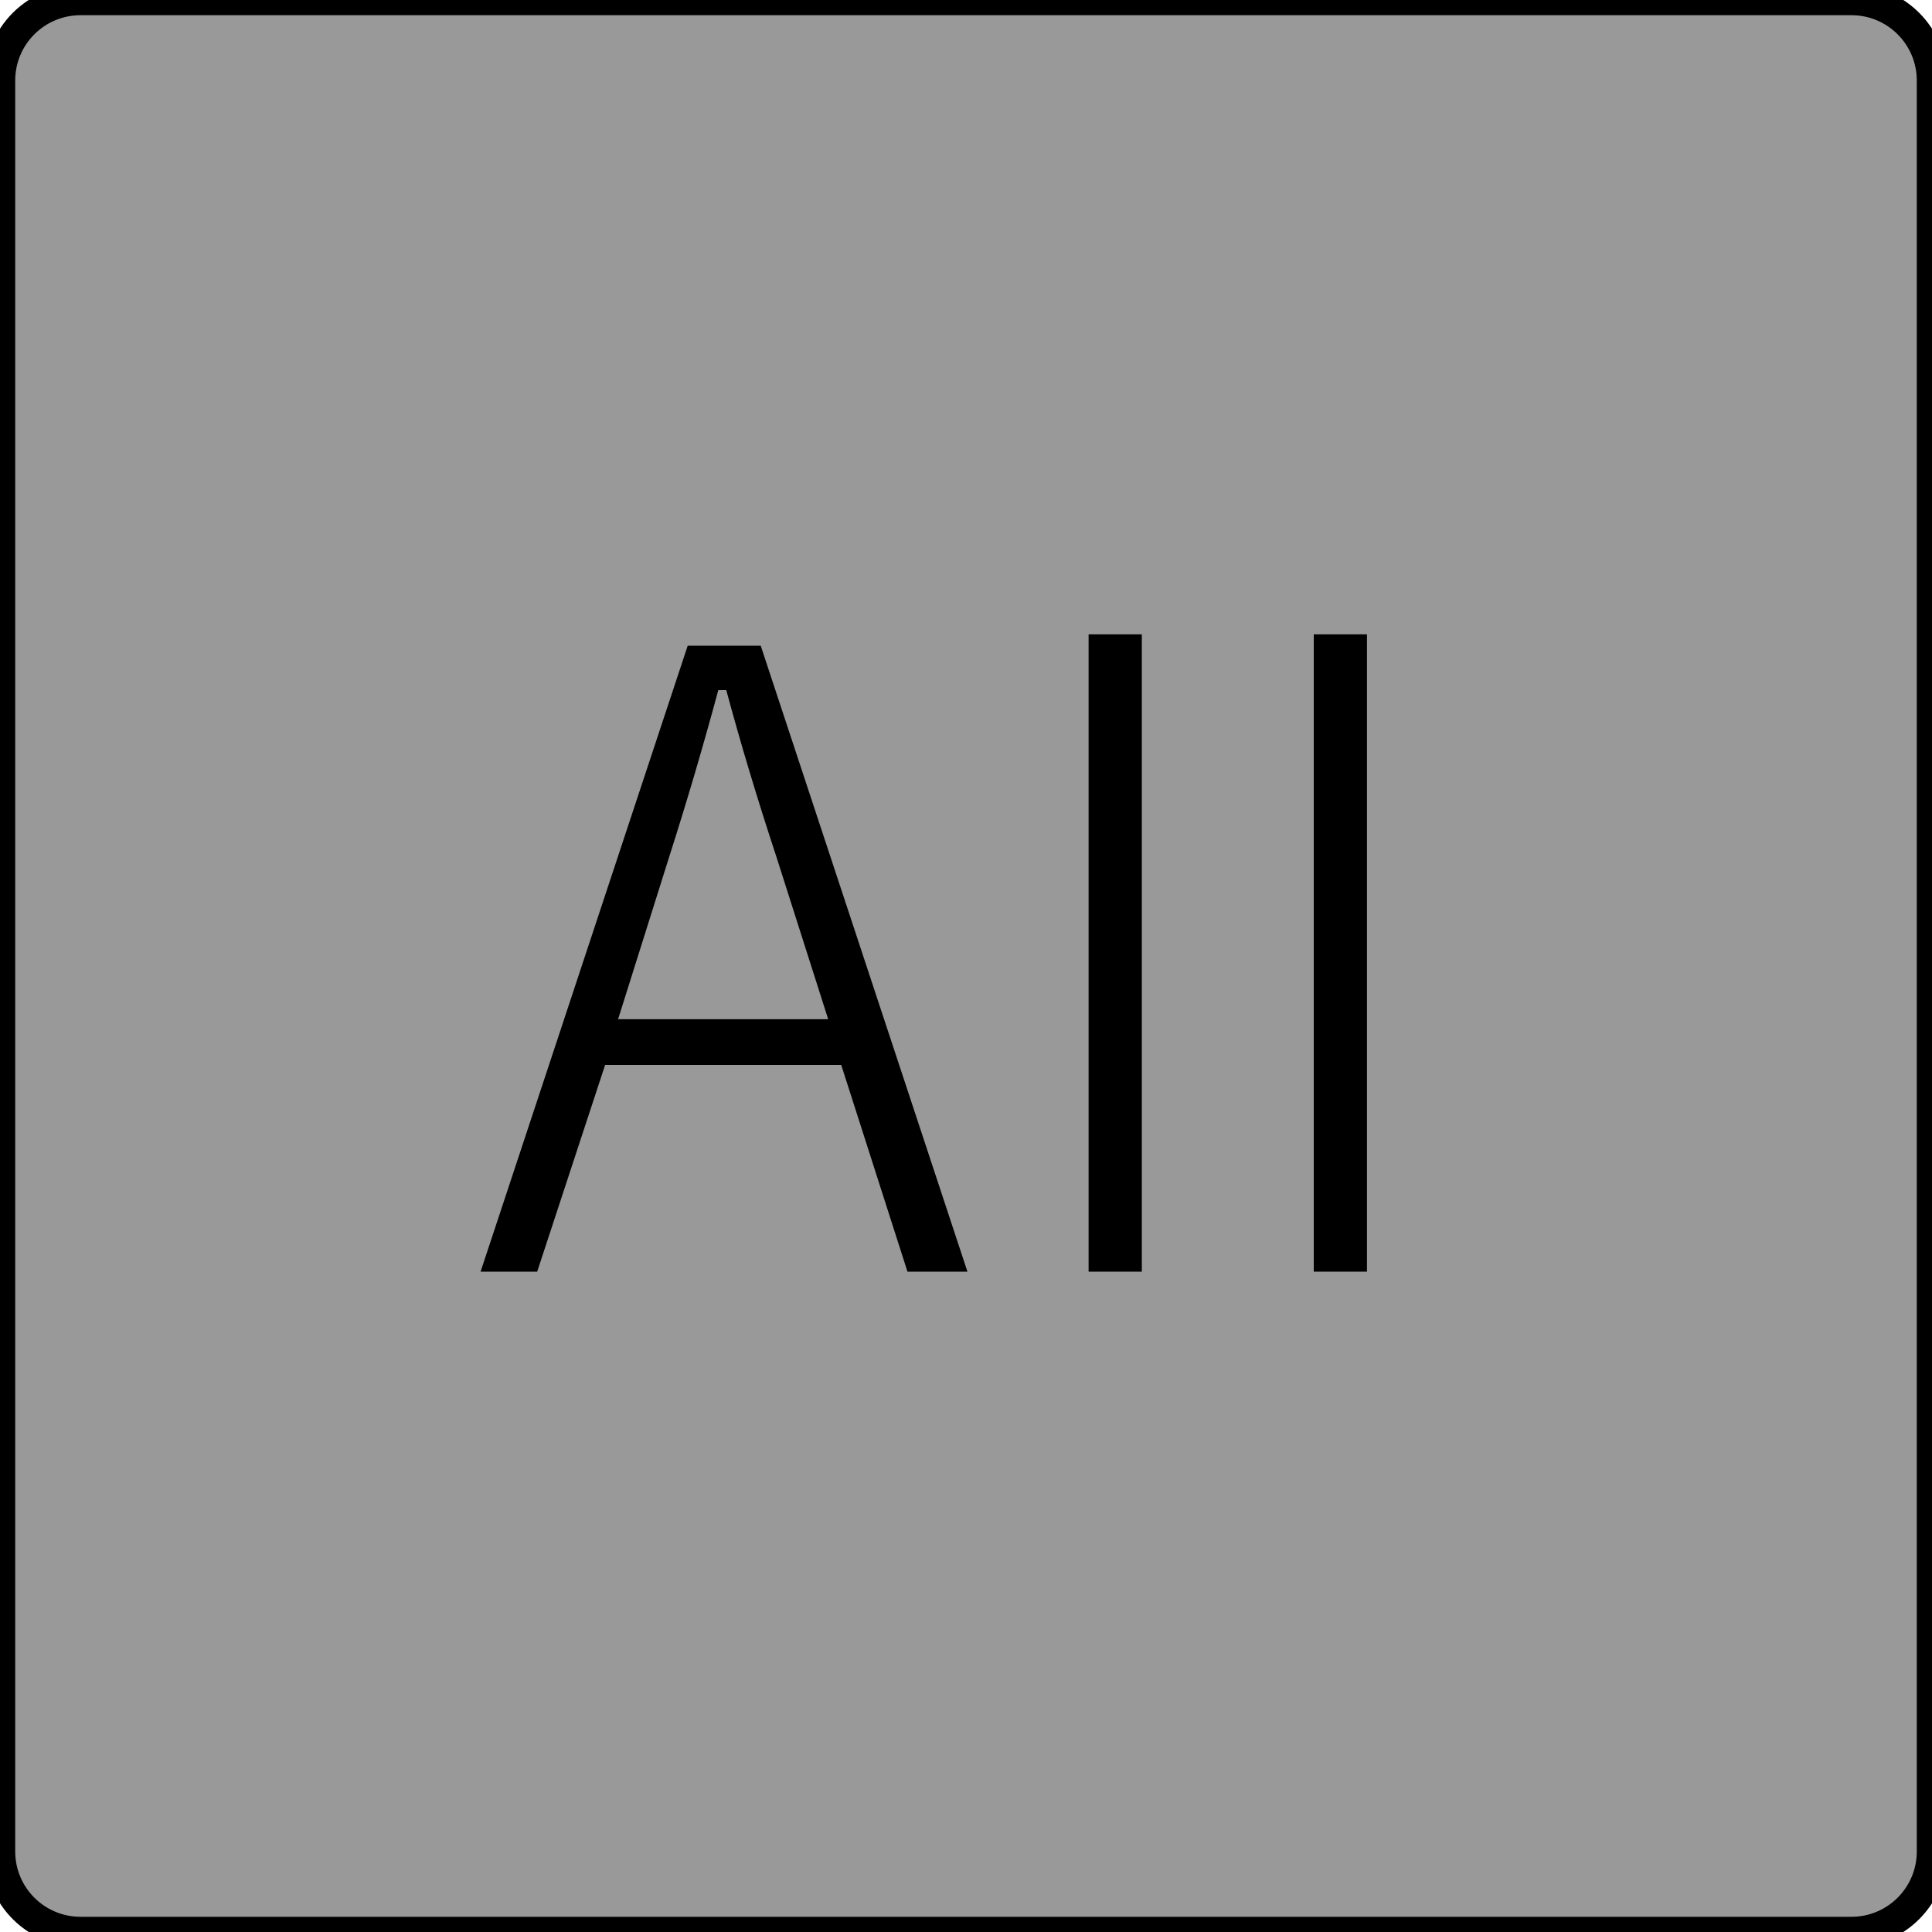
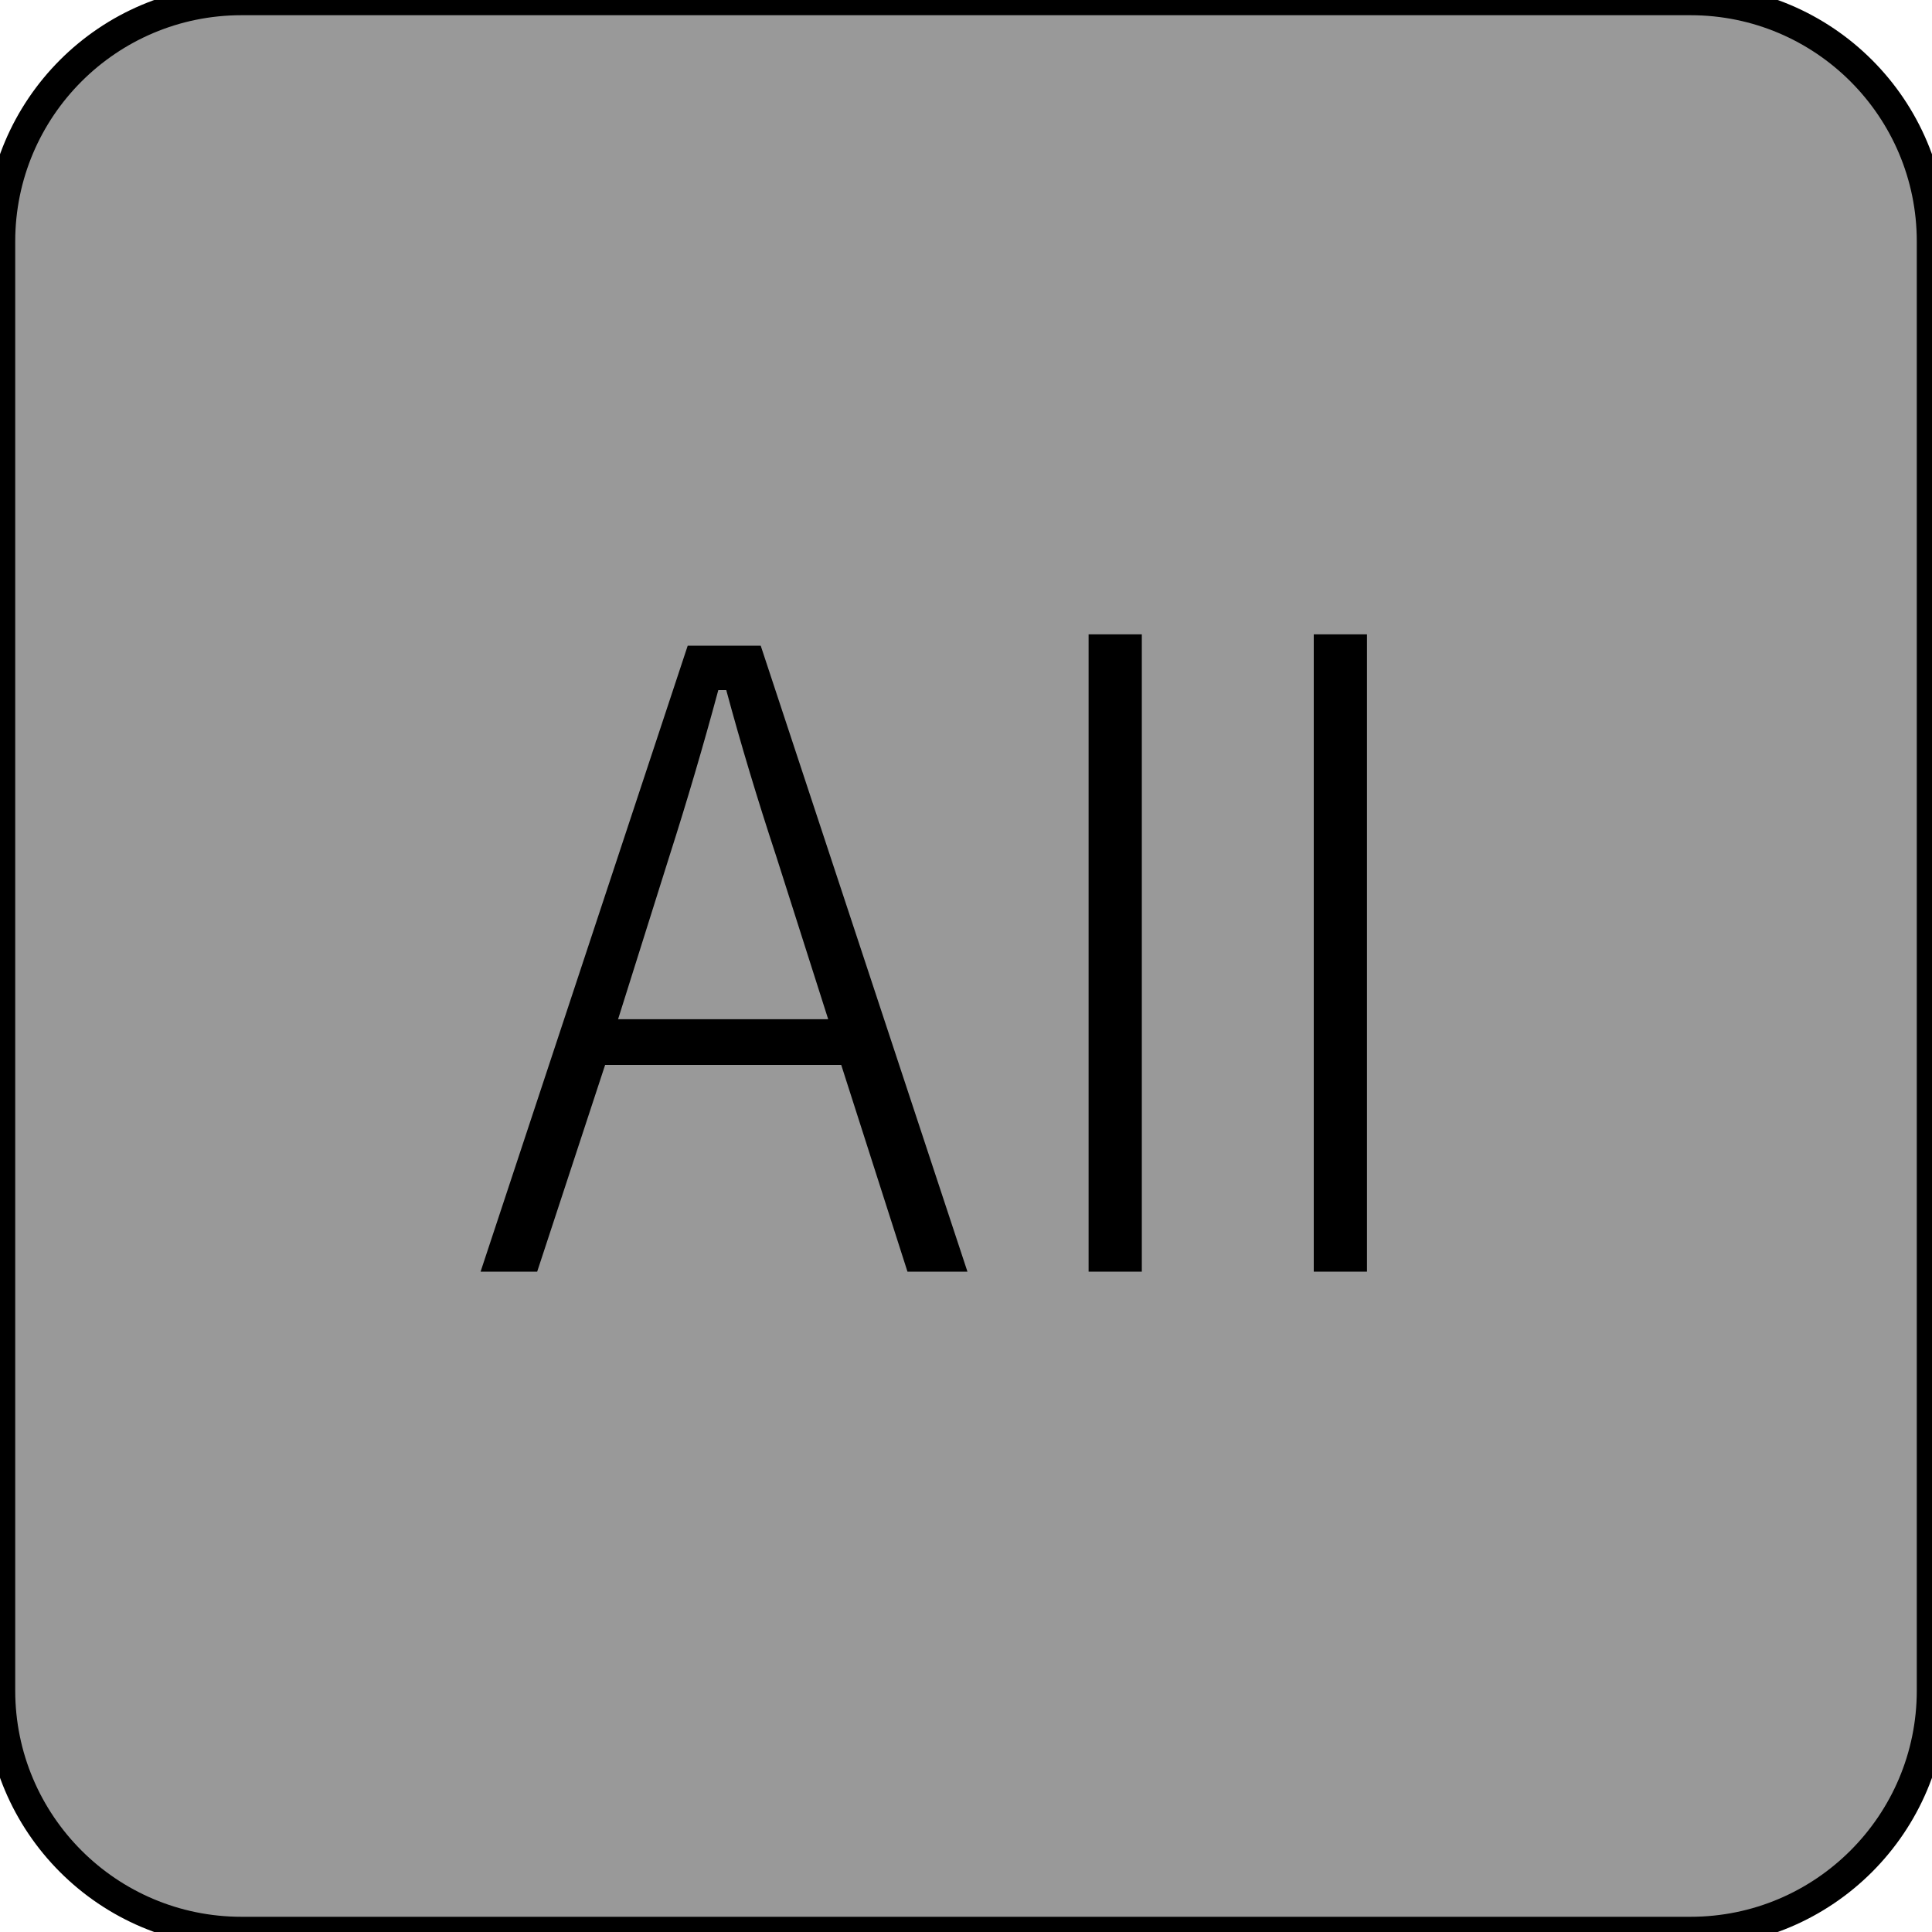
<svg xmlns="http://www.w3.org/2000/svg" xmlns:xlink="http://www.w3.org/1999/xlink" version="1.0" id="svg7595" x="0px" y="0px" width="24" height="24" viewBox="0 0 24 24" enable-background="new 0 0 18 18" xml:space="preserve">
  <defs id="defs67960" />
-   <rect style="fill:#999999;stroke:#000000;stroke-width:0.378;stroke-miterlimit:4;stroke-dasharray:none;stroke-opacity:1" id="rect109948" width="24" height="24" x="0" y="0" ry="1" />
+   <rect style="fill:#999999;stroke:#000000;stroke-width:0.378;stroke-miterlimit:4;stroke-dasharray:none;stroke-opacity:1" id="rect109948" width="24" height="24" x="0" y="0" ry="3" />
  <g id="layer1" transform="translate(-46.75571,-67.83304)">
    <g id="g67940">
      <defs id="defs67935">
        <rect id="SVGID_1_" x="46.755" y="67.833" width="18" height="18" />
      </defs>
      <clipPath id="SVGID_2_">
        <use xlink:href="#SVGID_1_" overflow="visible" id="use67937" x="0" y="0" width="100%" height="100%" />
      </clipPath>
    </g>
  </g>
  <g aria-label="All" id="text169233" style="font-size:10.667px;line-height:0.95;font-family:'Yu Gothic';-inkscape-font-specification:'Yu Gothic, Normal';font-variant-ligatures:none;text-align:center;letter-spacing:0px;word-spacing:-1px;text-anchor:middle">
    <path d="m 9.45,8.021 2.568,7.776 h -0.745 l -0.823,-2.568 H 7.517 L 6.673,15.797 H 5.97 L 8.543,8.021 Z M 10.288,12.661 9.642,10.635 Q 9.293,9.578 9.022,8.573 H 8.923 q -0.281,1.042 -0.604,2.052 l -0.641,2.036 z" id="path234785" />
    <path d="m 14.184,7.88 v 7.917 h -0.661 V 7.88 Z" id="path234787" />
    <path d="m 16.981,7.88 v 7.917 h -0.661 V 7.88 Z" id="path234789" />
  </g>
</svg>
